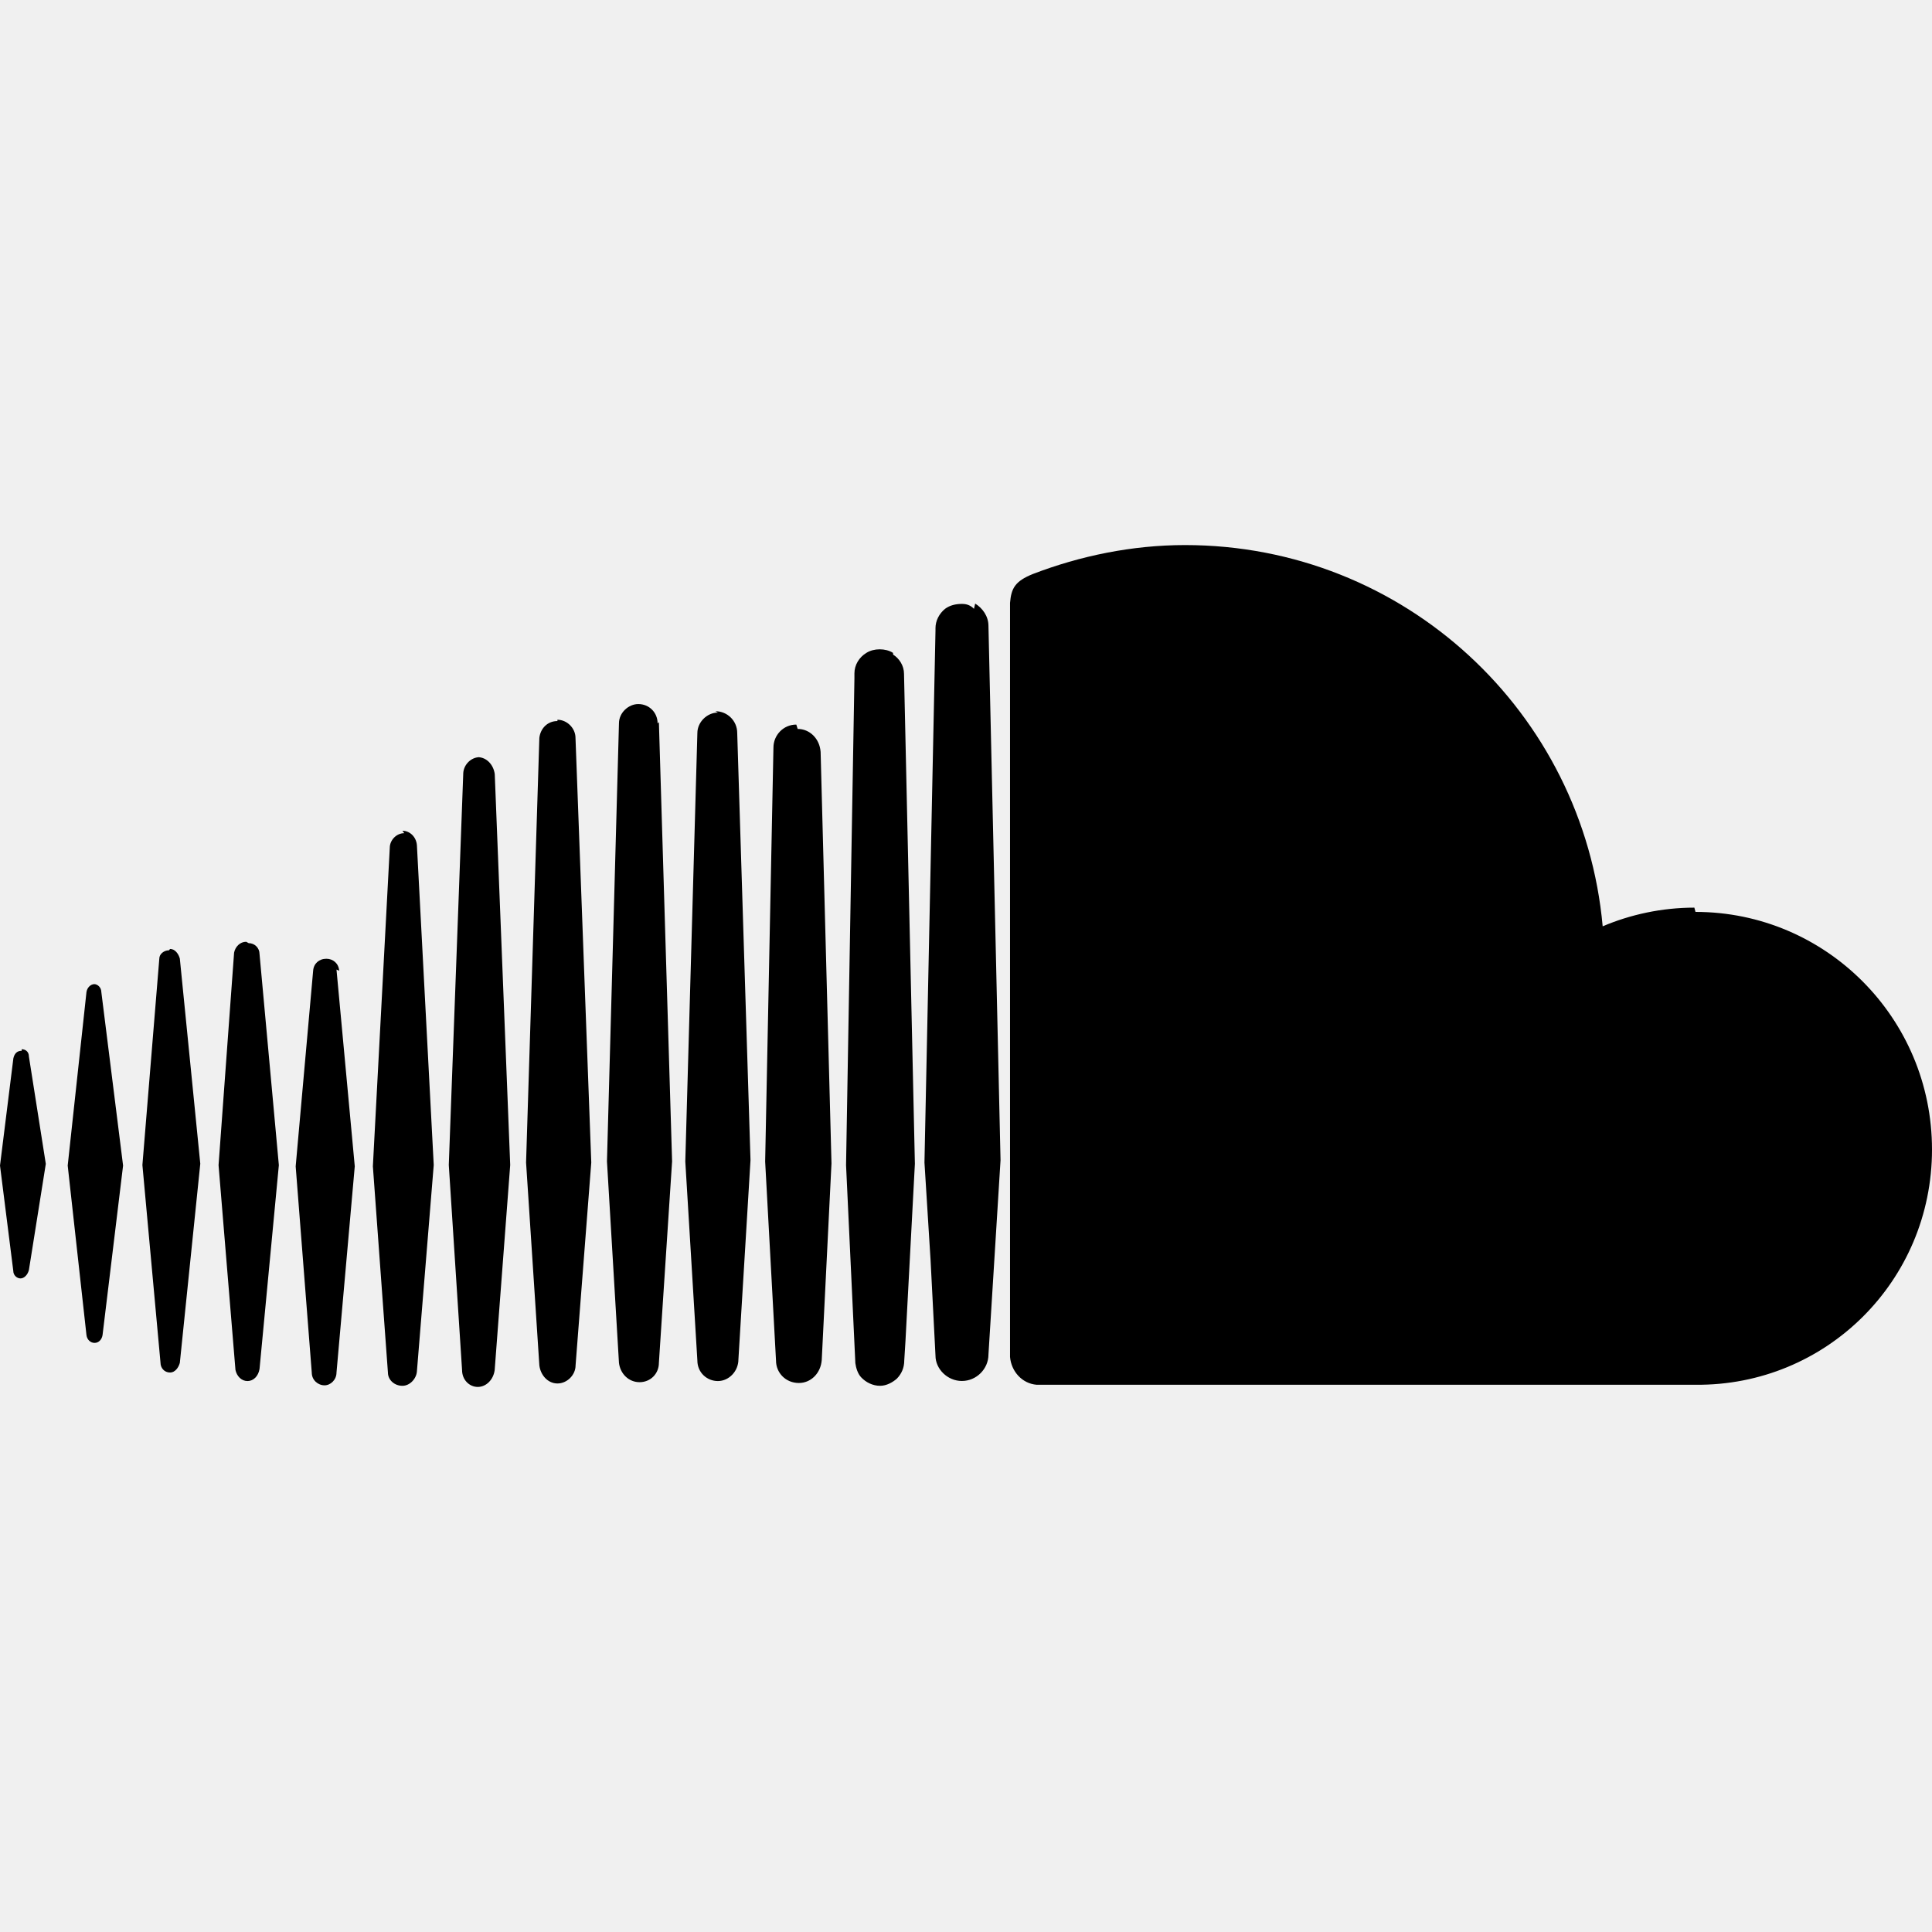
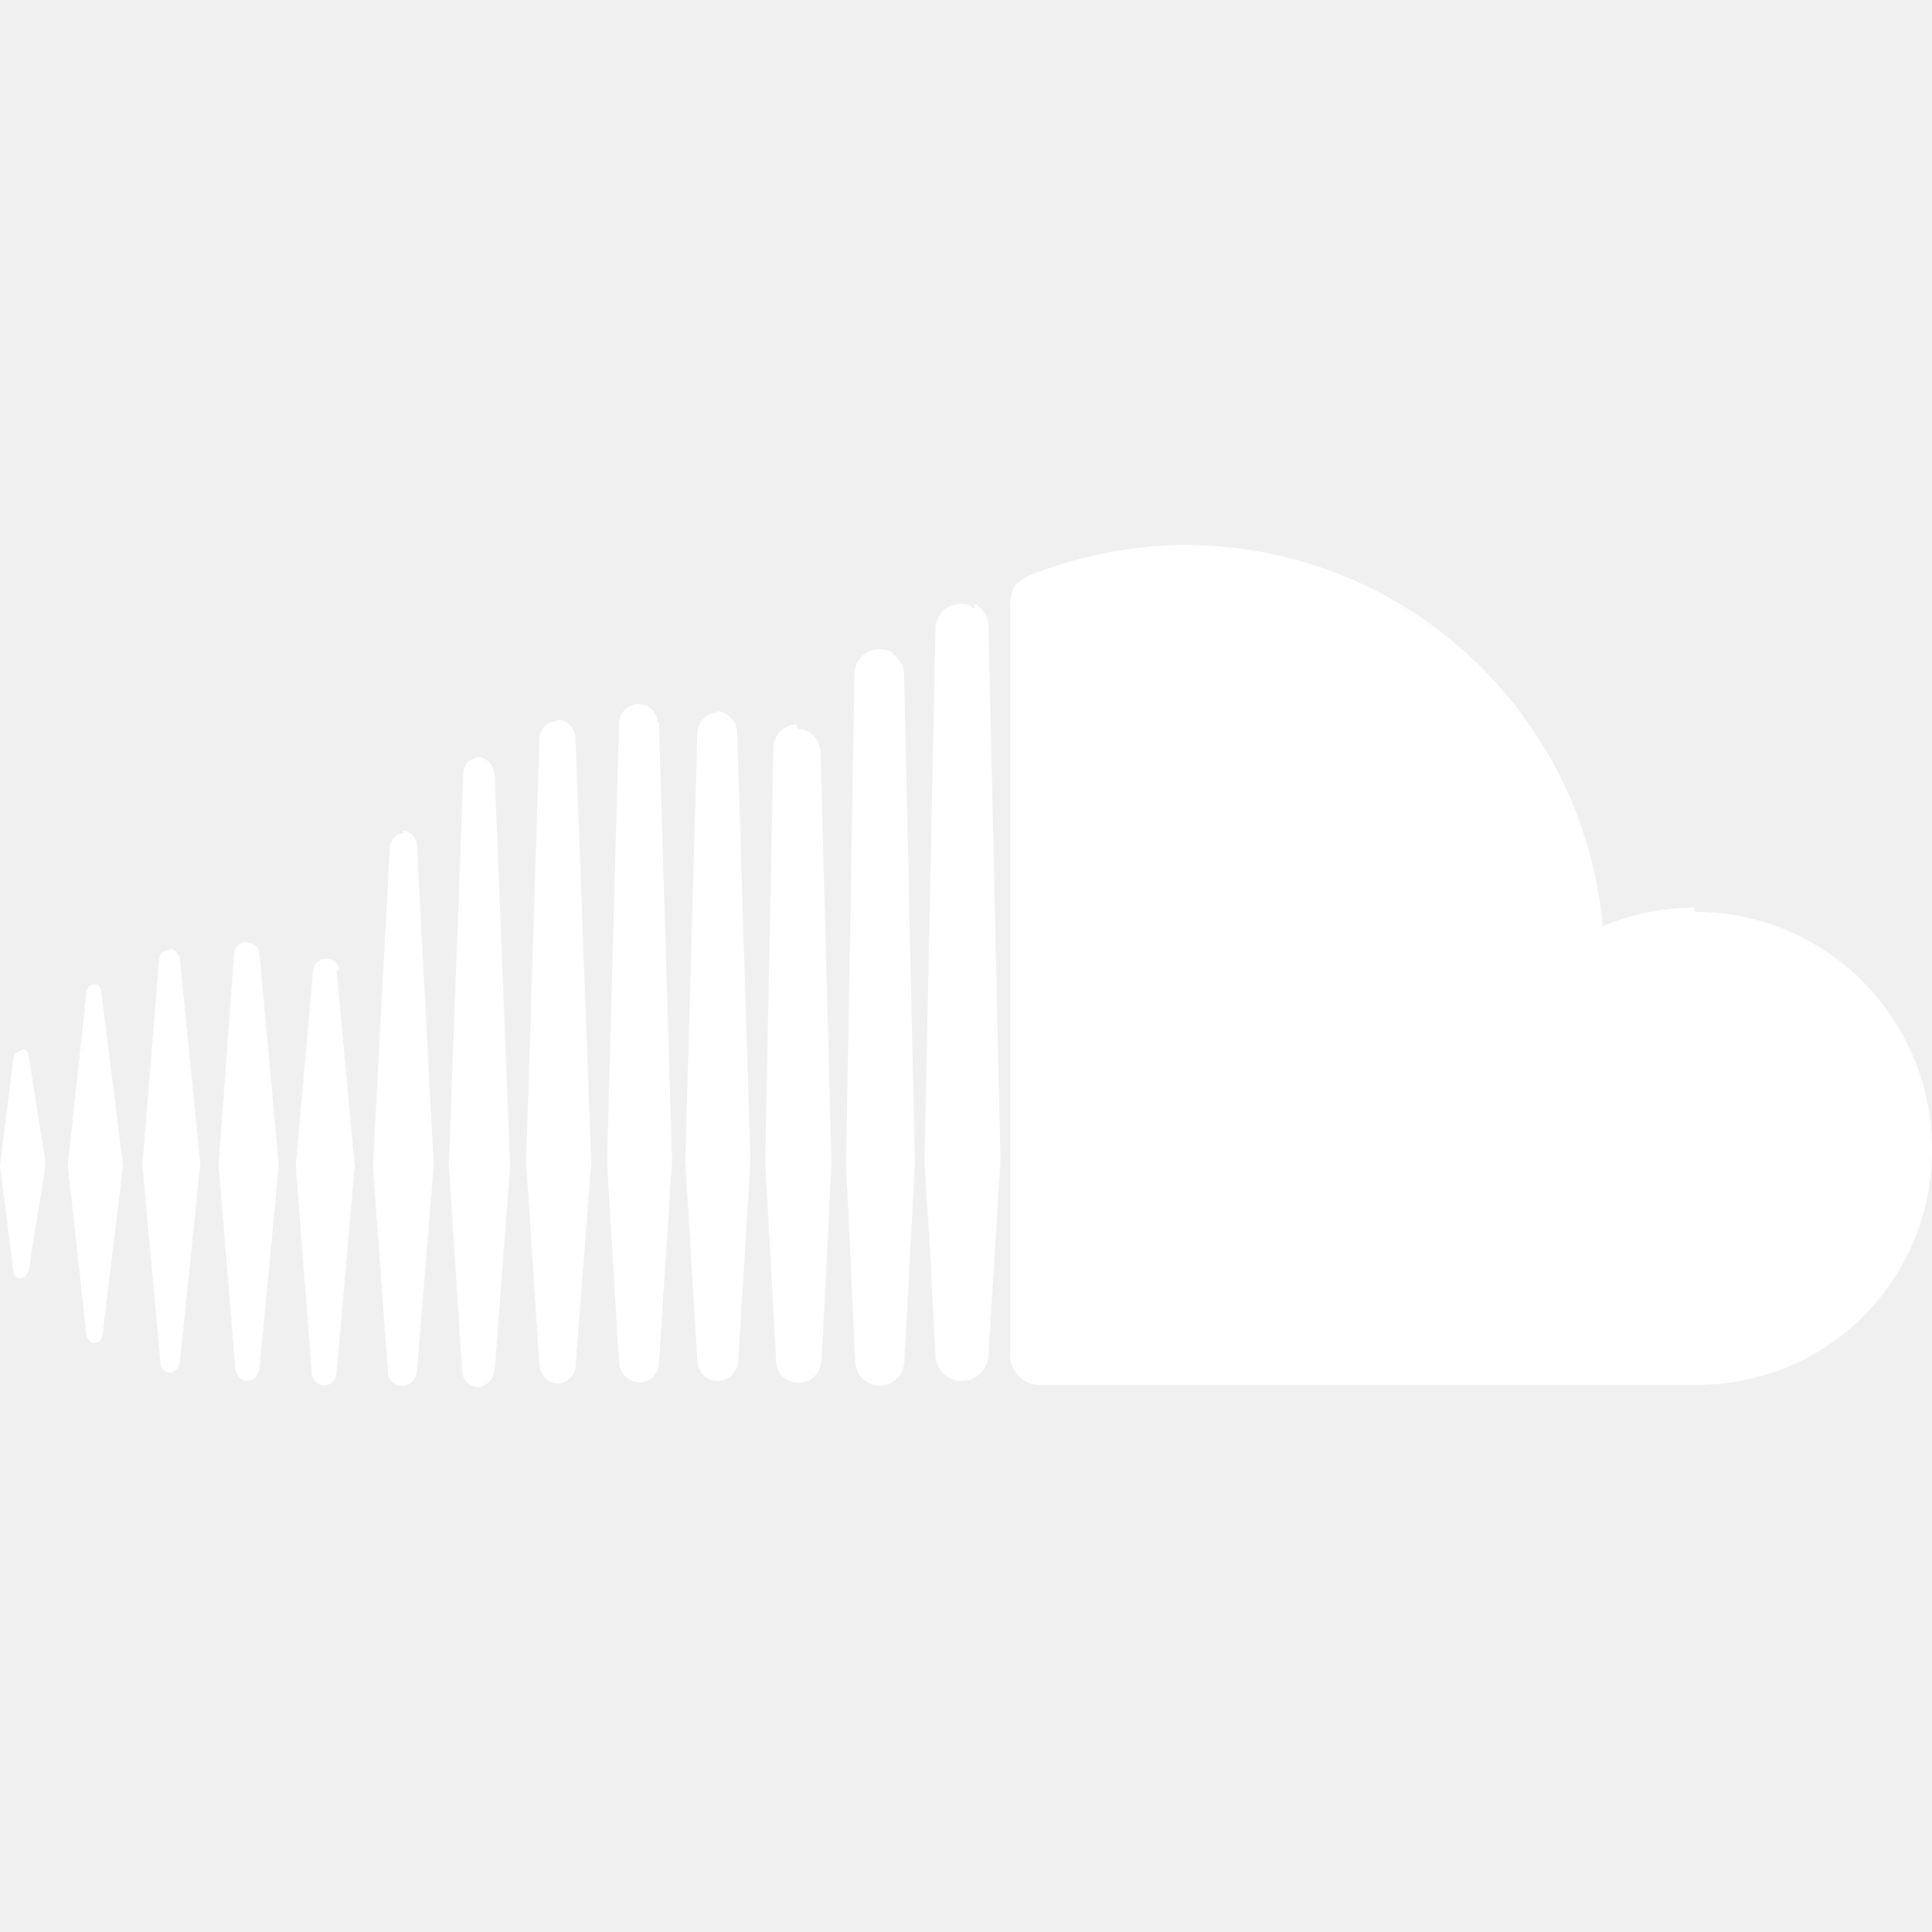
- <svg xmlns="http://www.w3.org/2000/svg" viewBox="0 0 24 24" fill="currentColor">
-   <path d="M1.175 12.225c-.051 0-.094.046-.101.1l-.233 2.154.233 2.105c.007.058.05.098.101.098.05 0 .09-.04.099-.098l.255-2.105-.27-2.154c0-.057-.045-.1-.09-.1m-.899.828c-.06 0-.091.037-.104.094L0 14.479l.165 1.308c0 .055.045.094.09.094s.089-.045.104-.104l.21-1.319-.21-1.334c0-.061-.044-.09-.09-.09m1.83-1.229c-.061 0-.12.045-.12.104l-.21 2.563.225 2.458c0 .06.045.12.119.12.061 0 .105-.061.121-.12l.254-2.474-.254-2.548c-.016-.06-.061-.12-.121-.12m.945-.089c-.075 0-.135.06-.15.135l-.193 2.64.21 2.544c.016.077.075.138.149.138.075 0 .135-.061.15-.15l.24-2.532-.24-2.623c0-.075-.06-.135-.135-.135l-.031-.017zm1.155.36c-.005-.09-.075-.149-.159-.149-.09 0-.158.06-.164.149l-.217 2.43.2 2.563c0 .09.075.157.159.157.074 0 .148-.068.148-.158l.227-2.563-.227-2.444.033.015zm.809-1.709c-.101 0-.18.09-.18.181l-.21 3.957.187 2.563c0 .09.08.164.18.164.094 0 .174-.09.18-.18l.209-2.563-.209-3.972c-.008-.104-.088-.18-.18-.18m.959-.914c-.105 0-.195.09-.203.194l-.18 4.872.165 2.548c0 .12.09.209.195.209.104 0 .194-.089.21-.209l.193-2.548-.192-4.856c-.016-.12-.105-.21-.21-.21m.989-.449c-.121 0-.211.089-.225.209l-.165 5.275.165 2.52c.014.119.104.225.225.225.119 0 .225-.105.225-.225l.195-2.52-.196-5.275c0-.12-.105-.225-.225-.225m1.245.045c0-.135-.105-.24-.24-.24-.119 0-.24.105-.24.24l-.149 5.441.149 2.503c.016.135.121.24.256.24s.24-.105.24-.24l.164-2.503-.164-5.456-.016.015zm.749-.134c-.135 0-.255.119-.255.254l-.15 5.322.15 2.473c0 .15.12.255.255.255s.255-.12.255-.27l.15-2.474-.165-5.307c0-.148-.12-.27-.271-.27m1.005.166c-.164 0-.284.135-.284.285l-.103 5.143.135 2.474c0 .149.119.277.284.277.149 0 .271-.12.284-.285l.121-2.443-.135-5.112c-.012-.164-.135-.285-.285-.285m1.184-.945c-.045-.029-.105-.044-.165-.044s-.119.015-.165.044c-.09.054-.149.15-.149.255v.061l-.104 6.048.115 2.449v.008c.008.06.03.135.074.18.058.061.142.104.234.104.08 0 .158-.044.209-.09.058-.06.091-.135.091-.225l.015-.24.117-2.203-.135-6.086c0-.104-.061-.193-.135-.239l-.002-.022zm1.006-.547c-.045-.045-.09-.061-.15-.061-.074 0-.149.016-.209.061-.075.061-.119.15-.119.24v.029l-.137 6.609.076 1.215.061 1.185c0 .164.148.314.328.314.181 0 .33-.15.33-.329l.15-2.414-.15-6.637c0-.12-.074-.221-.165-.277m8.934 3.777c-.405 0-.795.086-1.139.232-.24-2.654-2.46-4.736-5.188-4.736-.659 0-1.305.135-1.889.359-.225.09-.27.18-.285.359v9.368c.016.18.15.33.33.345h8.185C22.681 17.218 24 15.914 24 14.28s-1.319-2.952-2.938-2.952" />
+ <svg xmlns="http://www.w3.org/2000/svg" width="16" height="16" viewBox="0 0 16 16" fill="none">
+   <path d="M0.783 8.15C0.749 8.15 0.721 8.181 0.716 8.217L0.561 9.653L0.716 11.056C0.721 11.095 0.749 11.121 0.783 11.121C0.817 11.121 0.843 11.095 0.849 11.056L1.019 9.653L0.839 8.217C0.839 8.179 0.809 8.15 0.779 8.15M0.18 8.702C0.14 8.702 0.119 8.727 0.111 8.765L0 9.653L0.11 10.525C0.11 10.561 0.14 10.587 0.17 10.587C0.2 10.587 0.229 10.557 0.239 10.518L0.379 9.639L0.239 8.749C0.239 8.709 0.21 8.689 0.179 8.689M1.399 7.87C1.359 7.87 1.319 7.9 1.319 7.939L1.179 9.648L1.329 11.287C1.329 11.327 1.359 11.367 1.409 11.367C1.449 11.367 1.479 11.326 1.489 11.287L1.659 9.637L1.489 7.939C1.479 7.899 1.449 7.859 1.409 7.859M2.039 7.799C1.989 7.799 1.949 7.839 1.939 7.889L1.81 9.649L1.95 11.345C1.961 11.397 2 11.437 2.049 11.437C2.099 11.437 2.139 11.397 2.149 11.337L2.309 9.649L2.149 7.901C2.149 7.851 2.109 7.811 2.059 7.811L2.039 7.799ZM2.809 8.039C2.805 7.979 2.759 7.94 2.703 7.94C2.643 7.94 2.597 7.98 2.593 8.039L2.449 9.659L2.582 11.368C2.582 11.428 2.632 11.473 2.688 11.473C2.737 11.473 2.787 11.427 2.787 11.367L2.938 9.659L2.787 8.029L2.809 8.039ZM3.348 6.9C3.281 6.9 3.228 6.96 3.228 7.021L3.088 9.659L3.213 11.367C3.213 11.427 3.266 11.477 3.333 11.477C3.395 11.477 3.449 11.417 3.453 11.357L3.592 9.648L3.453 7C3.447 6.931 3.394 6.88 3.333 6.88M3.972 6.271C3.902 6.271 3.842 6.331 3.837 6.4L3.717 9.648L3.827 11.347C3.827 11.427 3.887 11.486 3.957 11.486C4.026 11.486 4.086 11.427 4.097 11.347L4.225 9.648L4.097 6.411C4.087 6.331 4.027 6.271 3.957 6.271M4.617 5.971C4.536 5.971 4.476 6.031 4.467 6.111L4.357 9.627L4.467 11.307C4.476 11.387 4.536 11.457 4.617 11.457C4.696 11.457 4.767 11.387 4.767 11.307L4.897 9.627L4.766 6.111C4.766 6.031 4.696 5.961 4.616 5.961M5.446 5.991C5.446 5.901 5.376 5.831 5.286 5.831C5.207 5.831 5.126 5.901 5.126 5.991L5.027 9.618L5.126 11.287C5.137 11.377 5.207 11.447 5.297 11.447C5.387 11.447 5.457 11.377 5.457 11.287L5.566 9.618L5.457 5.981L5.446 5.991ZM5.945 5.901C5.855 5.901 5.775 5.981 5.775 6.071L5.675 9.619L5.775 11.267C5.775 11.367 5.855 11.437 5.945 11.437C6.035 11.437 6.115 11.357 6.115 11.257L6.215 9.608L6.105 6.07C6.105 5.971 6.025 5.89 5.925 5.89M6.595 6.001C6.485 6.001 6.405 6.091 6.405 6.191L6.337 9.619L6.427 11.269C6.427 11.368 6.506 11.453 6.616 11.453C6.715 11.453 6.797 11.373 6.805 11.263L6.886 9.635L6.796 6.227C6.788 6.117 6.706 6.037 6.606 6.037M7.395 5.407C7.365 5.387 7.325 5.377 7.285 5.377C7.245 5.377 7.206 5.387 7.175 5.407C7.115 5.443 7.076 5.507 7.076 5.577V5.617L7.007 9.649L7.083 11.282V11.287C7.089 11.327 7.103 11.377 7.133 11.407C7.171 11.448 7.227 11.477 7.289 11.477C7.342 11.477 7.394 11.447 7.428 11.417C7.467 11.377 7.489 11.327 7.489 11.267L7.499 11.107L7.577 9.638L7.487 5.581C7.487 5.511 7.446 5.452 7.397 5.421L7.395 5.407ZM8.066 5.042C8.036 5.012 8.006 5.001 7.966 5.001C7.917 5.001 7.867 5.012 7.827 5.042C7.777 5.083 7.747 5.142 7.747 5.202V5.221L7.656 9.627L7.707 10.437L7.747 11.227C7.747 11.337 7.846 11.437 7.966 11.437C8.087 11.437 8.186 11.337 8.186 11.217L8.286 9.608L8.186 5.183C8.186 5.103 8.137 5.036 8.076 4.999M14.032 7.517C13.762 7.517 13.502 7.574 13.273 7.671C13.113 5.902 11.633 4.514 9.814 4.514C9.375 4.514 8.944 4.604 8.555 4.753C8.405 4.813 8.375 4.873 8.365 4.993V11.238C8.375 11.358 8.465 11.458 8.585 11.468H14.041C15.121 11.479 16 10.609 16 9.52C16 8.431 15.121 7.552 14.041 7.552" fill="white" />
</svg>
